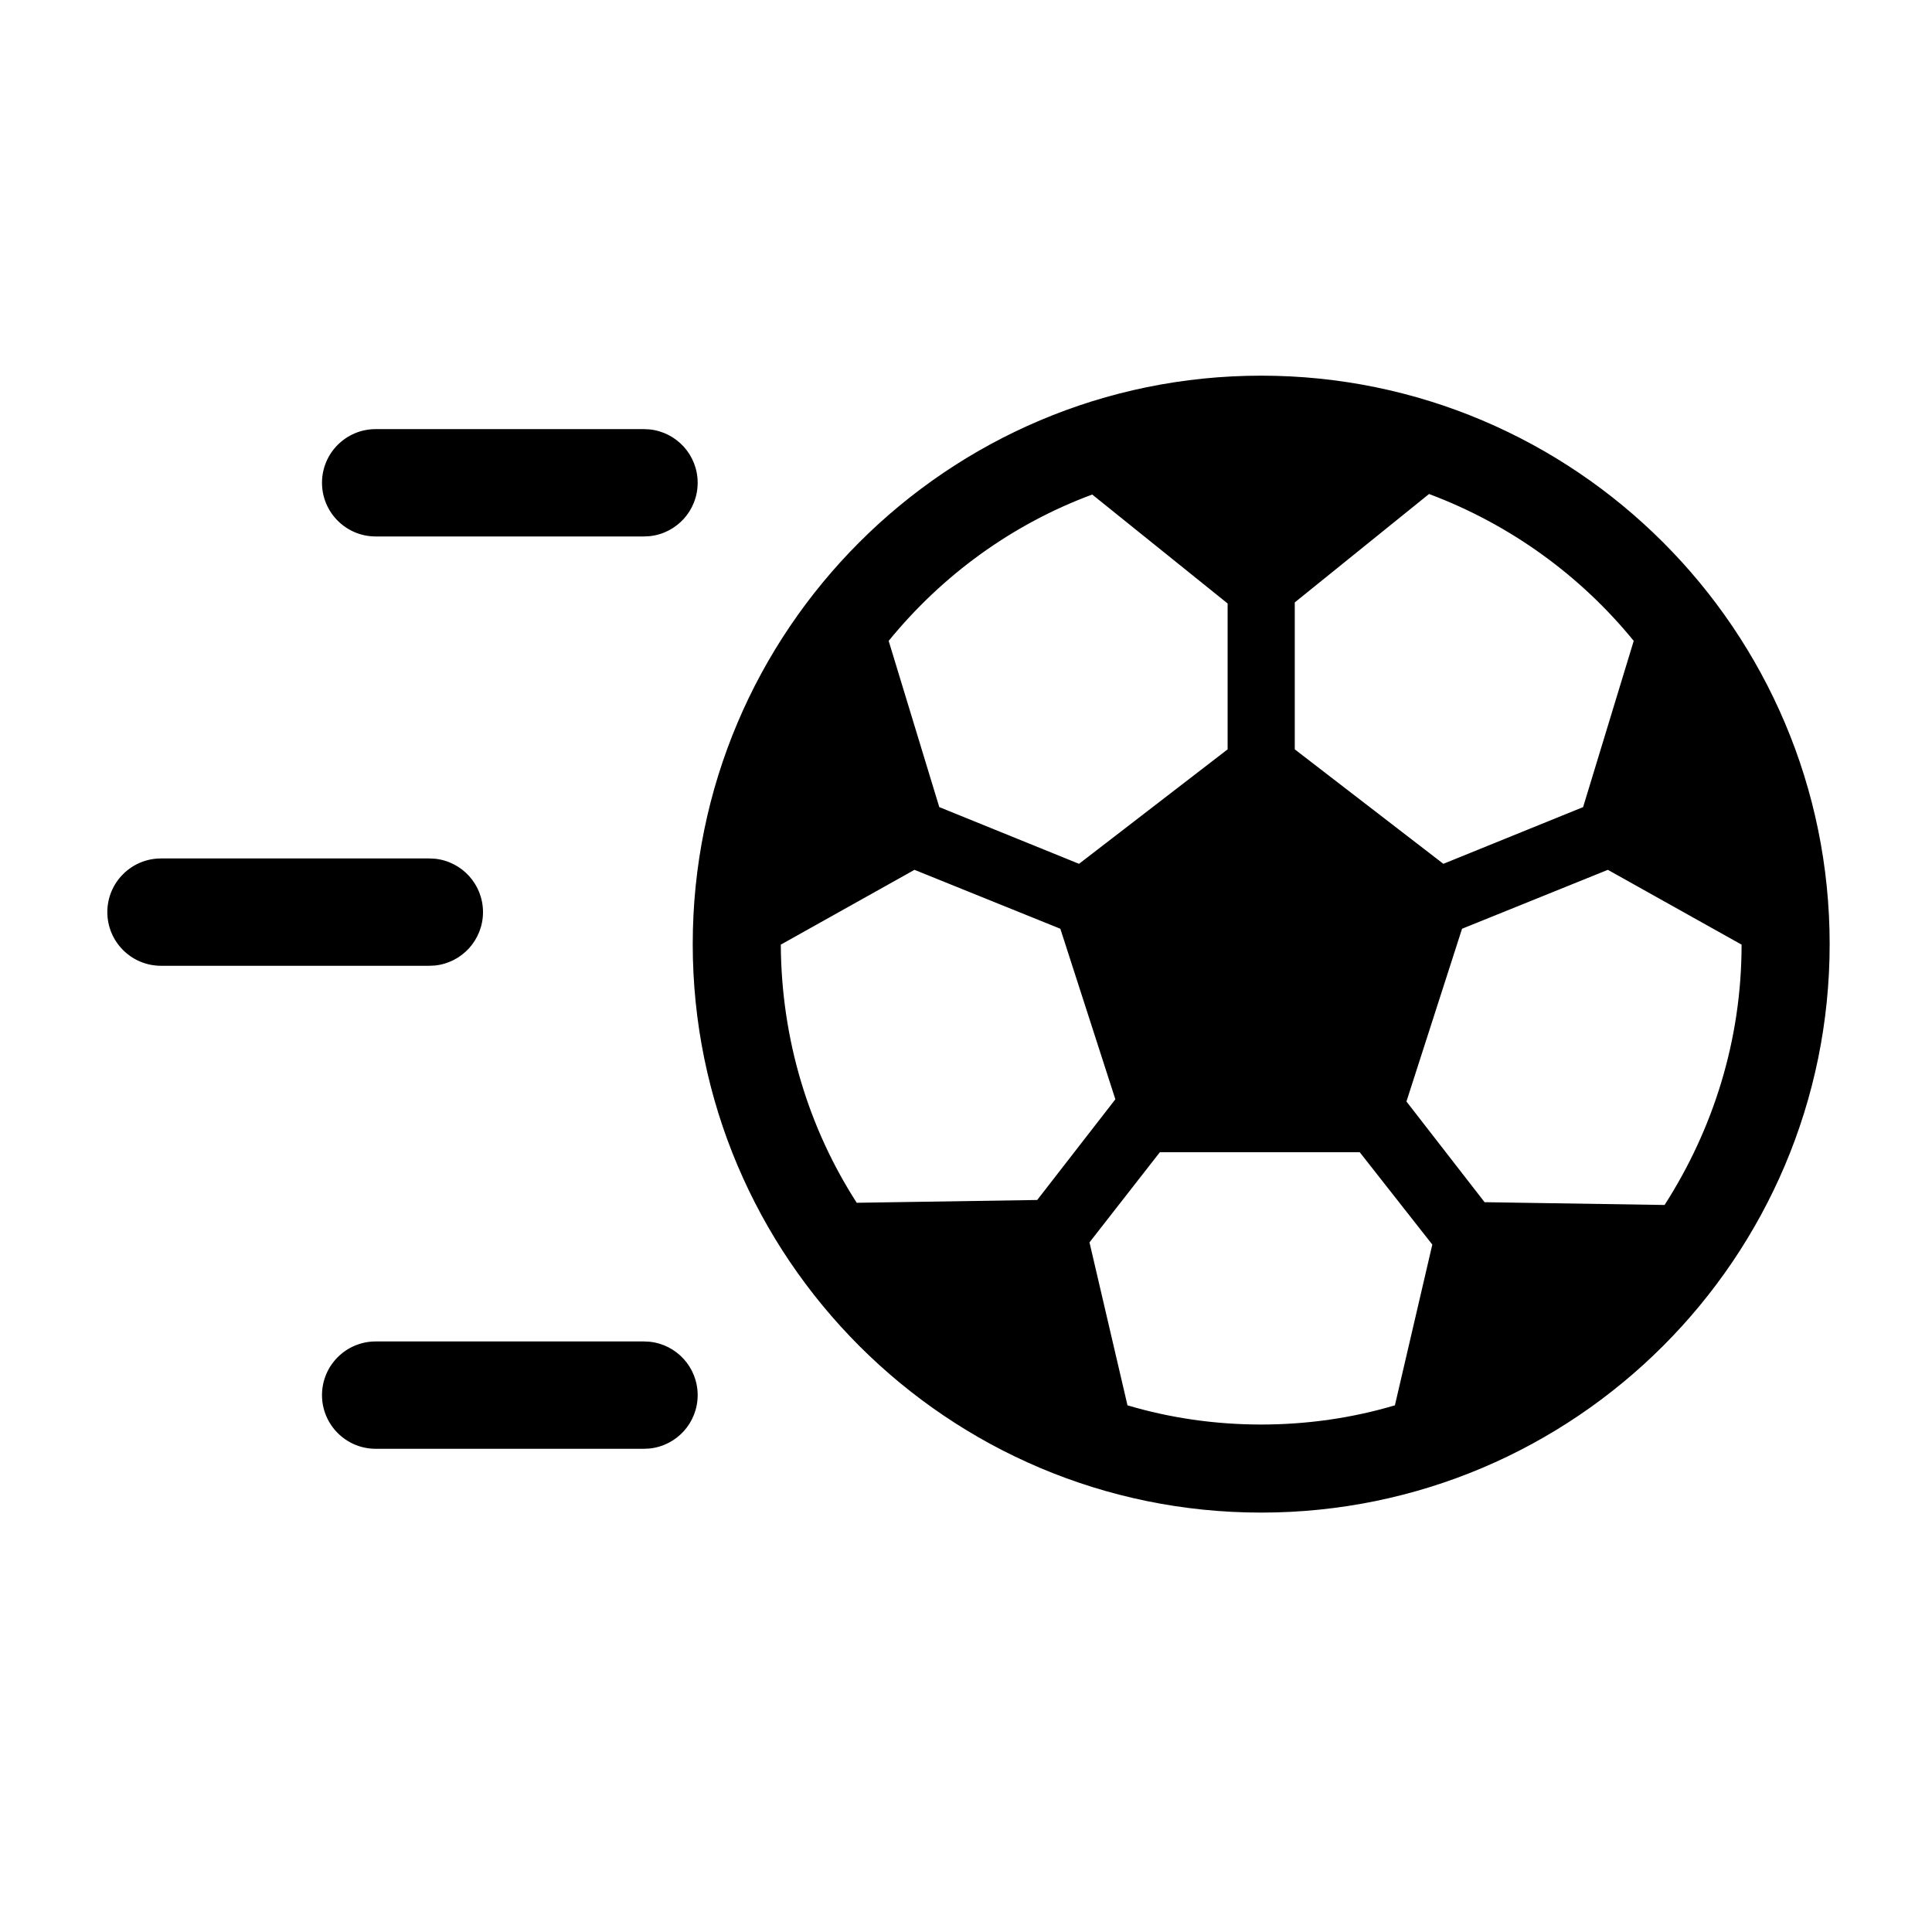
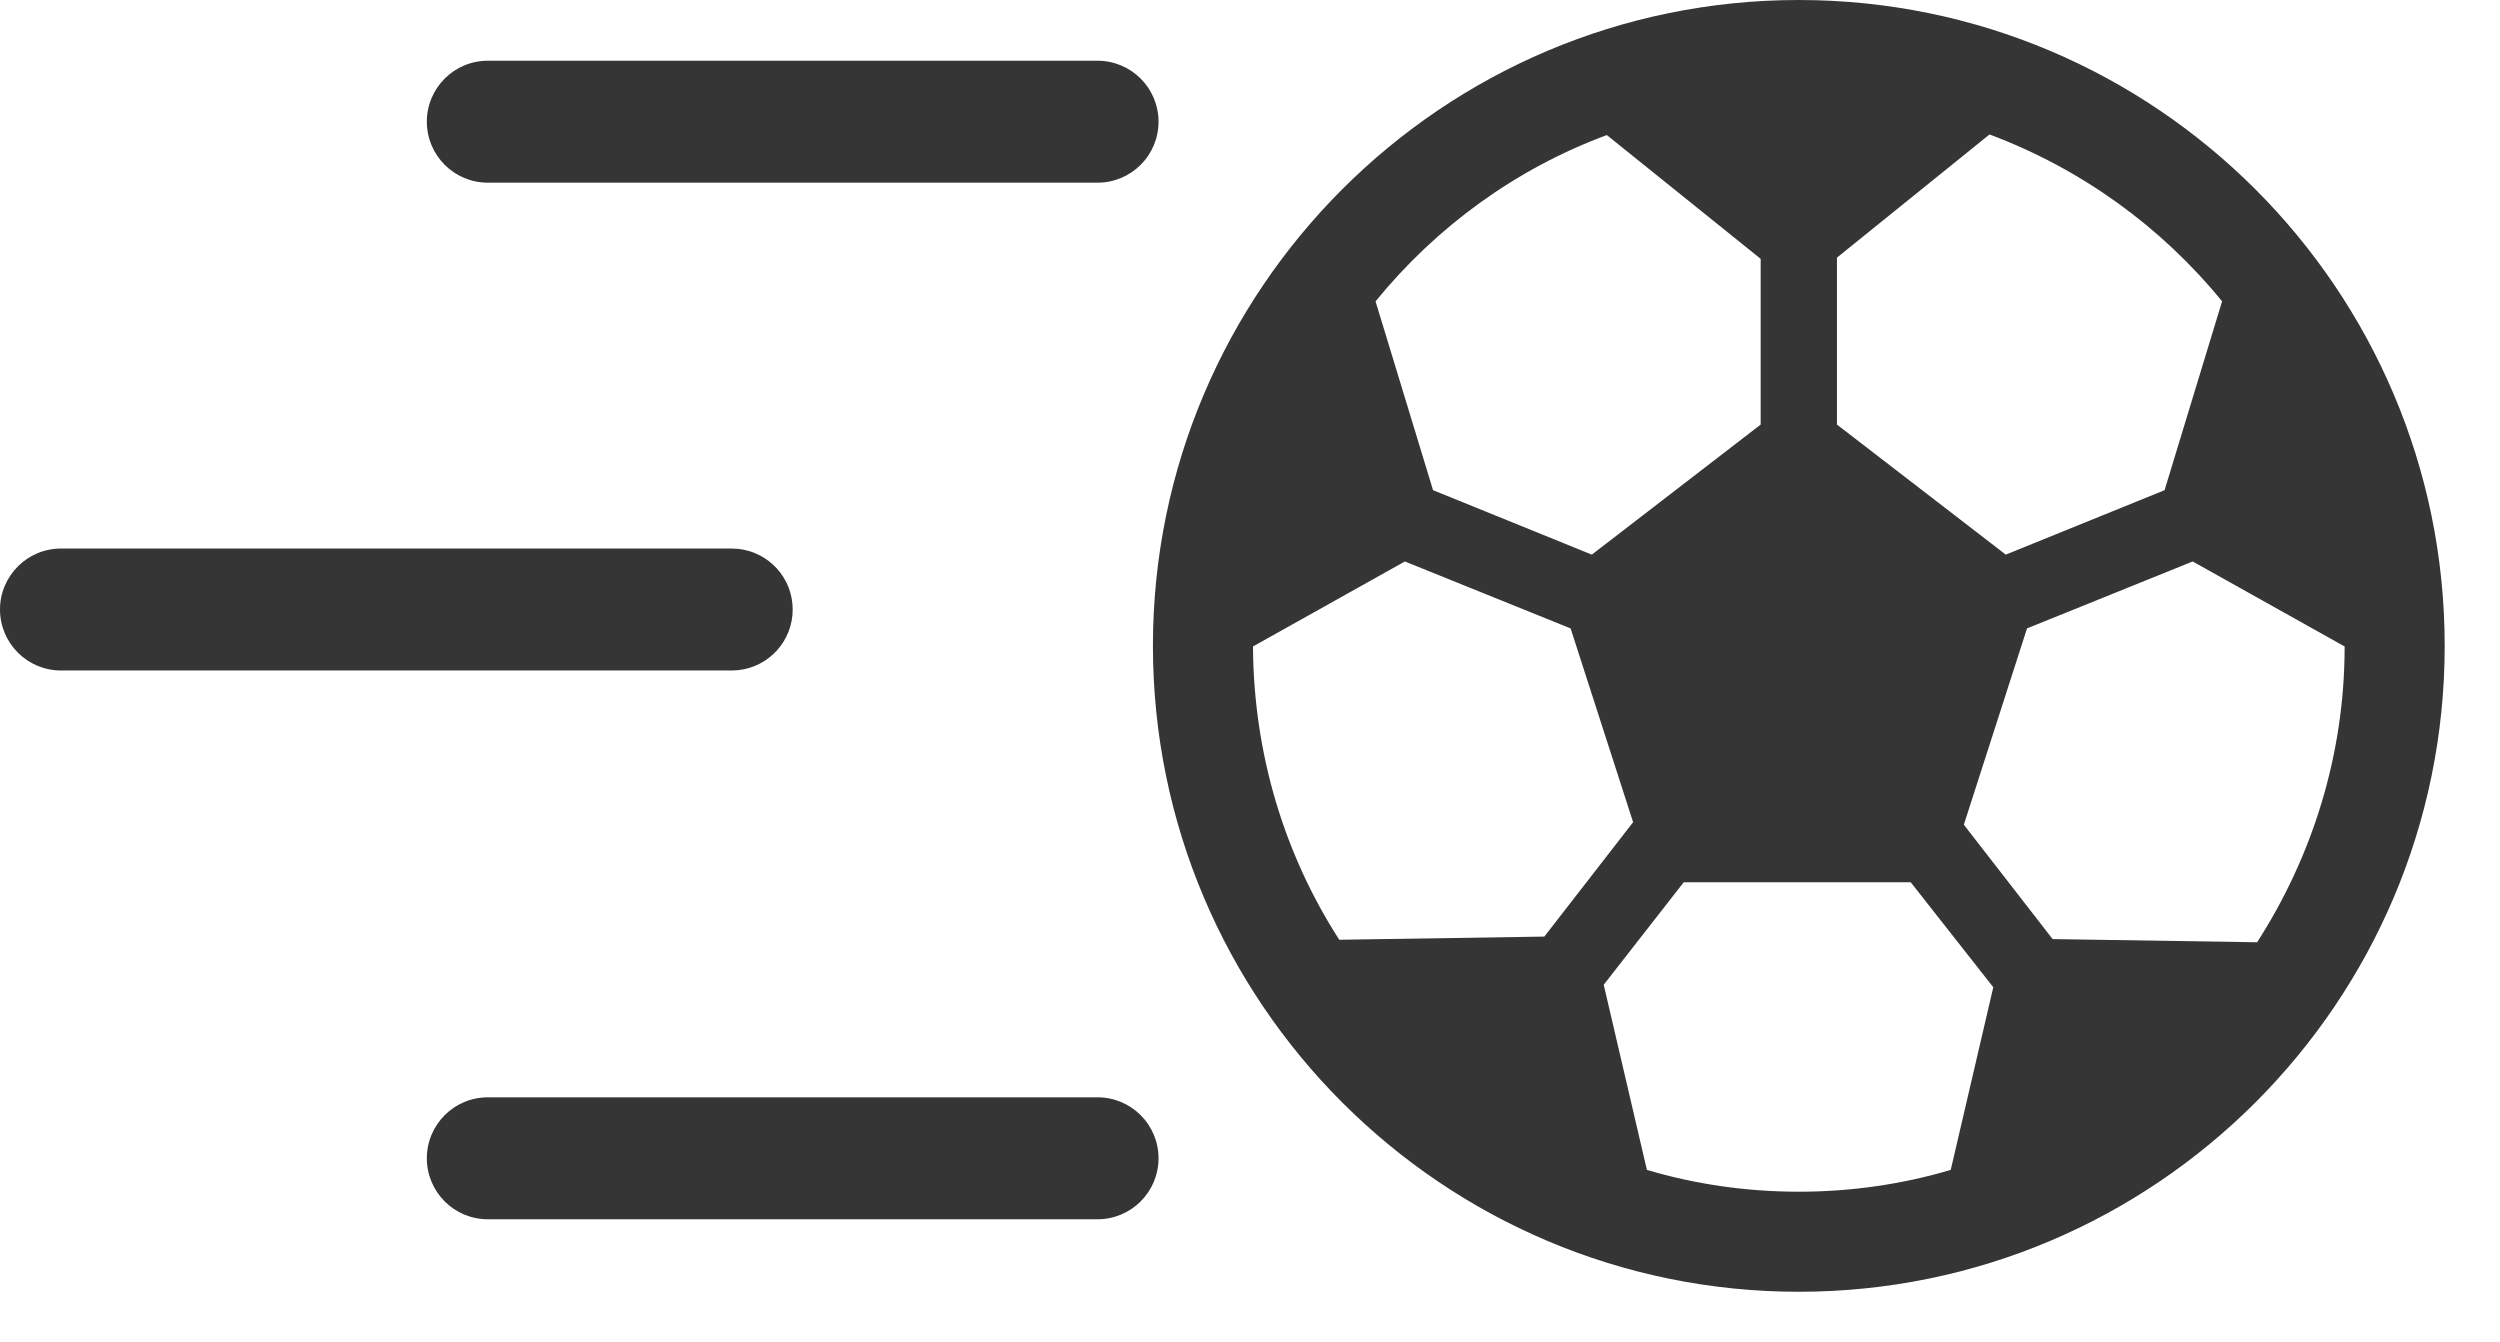
- <svg xmlns="http://www.w3.org/2000/svg" width="24" height="24" viewBox="0 0 36 36" fill="none">
-   <path d="M23.5 7C29.345 7 34.093 11.748 34.093 17.593C34.093 23.437 29.345 28.185 23.5 28.185C17.655 28.185 12.909 23.437 12.908 17.593C12.908 11.748 17.655 7 23.5 7ZM12.102 25.001C12.607 25.052 13 25.478 13 25.996C13 26.514 12.607 26.94 12.102 26.991L12 26.996H7C6.448 26.996 6 26.548 6 25.996C6 25.444 6.448 24.996 7 24.996H12L12.102 25.001ZM20.301 23.15L21.009 26.186C21.798 26.421 22.639 26.544 23.5 26.544C24.361 26.544 25.203 26.421 25.992 26.186L26.689 23.191L25.336 21.469H21.613L20.301 23.15ZM27.243 17.306L26.207 20.525L27.663 22.401L31.017 22.453C31.919 21.048 32.452 19.387 32.452 17.602L29.96 16.208L27.243 17.306ZM14.549 17.602C14.559 19.377 15.072 21.028 15.964 22.412L19.327 22.36L20.783 20.484L19.758 17.306L17.04 16.208L14.549 17.602ZM8.103 16.001C8.607 16.052 9 16.478 9 16.996C9 17.514 8.607 17.94 8.103 17.991L8 17.996H3C2.448 17.996 2 17.548 2 16.996C2 16.444 2.448 15.996 3 15.996H8L8.103 16.001ZM20.352 9.215C18.856 9.769 17.553 10.722 16.559 11.942L17.502 15.039L20.106 16.096L22.875 13.963V11.245L20.352 9.215ZM24.126 11.225V13.963L26.895 16.096L29.499 15.039L30.442 11.942C29.448 10.722 28.135 9.769 26.628 9.205L24.126 11.225ZM12.102 8.001C12.607 8.052 13 8.478 13 8.996C13 9.514 12.607 9.94 12.102 9.991L12 9.996H7C6.448 9.996 6 9.548 6 8.996C6 8.444 6.448 7.996 7 7.996H12L12.102 8.001Z" fill="currentColor" />
+ <svg xmlns="http://www.w3.org/2000/svg" width="41" height="22" viewBox="0 0 41 22" fill="none">
+   <path d="M29.5 0C35.345 0 40.093 4.748 40.093 10.593C40.093 16.437 35.345 21.185 29.5 21.185C23.655 21.185 18.909 16.437 18.908 10.593C18.908 4.748 23.655 0 29.5 0ZM18 17.996C18.552 17.996 19 18.444 19 18.996C19 19.548 18.552 19.996 18 19.996H8C7.448 19.996 7 19.548 7 18.996C7 18.444 7.448 17.996 8 17.996H18ZM26.301 16.15L27.009 19.186C27.798 19.421 28.639 19.544 29.5 19.544C30.361 19.544 31.203 19.421 31.992 19.186L32.69 16.191L31.336 14.469H27.613L26.301 16.15ZM33.243 10.306L32.207 13.525L33.663 15.401L37.017 15.453C37.919 14.048 38.452 12.387 38.452 10.602L35.96 9.208L33.243 10.306ZM20.549 10.602C20.559 12.377 21.072 14.028 21.964 15.412L25.327 15.36L26.783 13.484L25.758 10.306L23.04 9.208L20.549 10.602ZM12.102 9.001C12.607 9.052 13 9.478 13 9.996C13 10.514 12.607 10.94 12.102 10.991L12 10.996H1C0.448 10.996 0 10.548 0 9.996C0 9.444 0.448 8.996 1 8.996H12L12.102 9.001ZM26.352 2.215C24.856 2.769 23.553 3.722 22.559 4.942L23.502 8.039L26.106 9.096L28.875 6.963V4.245L26.352 2.215ZM30.126 4.225V6.963L32.895 9.096L35.499 8.039L36.442 4.942C35.448 3.722 34.135 2.769 32.628 2.205L30.126 4.225ZM18 0.996C18.552 0.996 19 1.444 19 1.996C19 2.548 18.552 2.996 18 2.996H8C7.448 2.996 7 2.548 7 1.996C7 1.444 7.448 0.996 8 0.996H18Z" fill="#353536" />
</svg>
